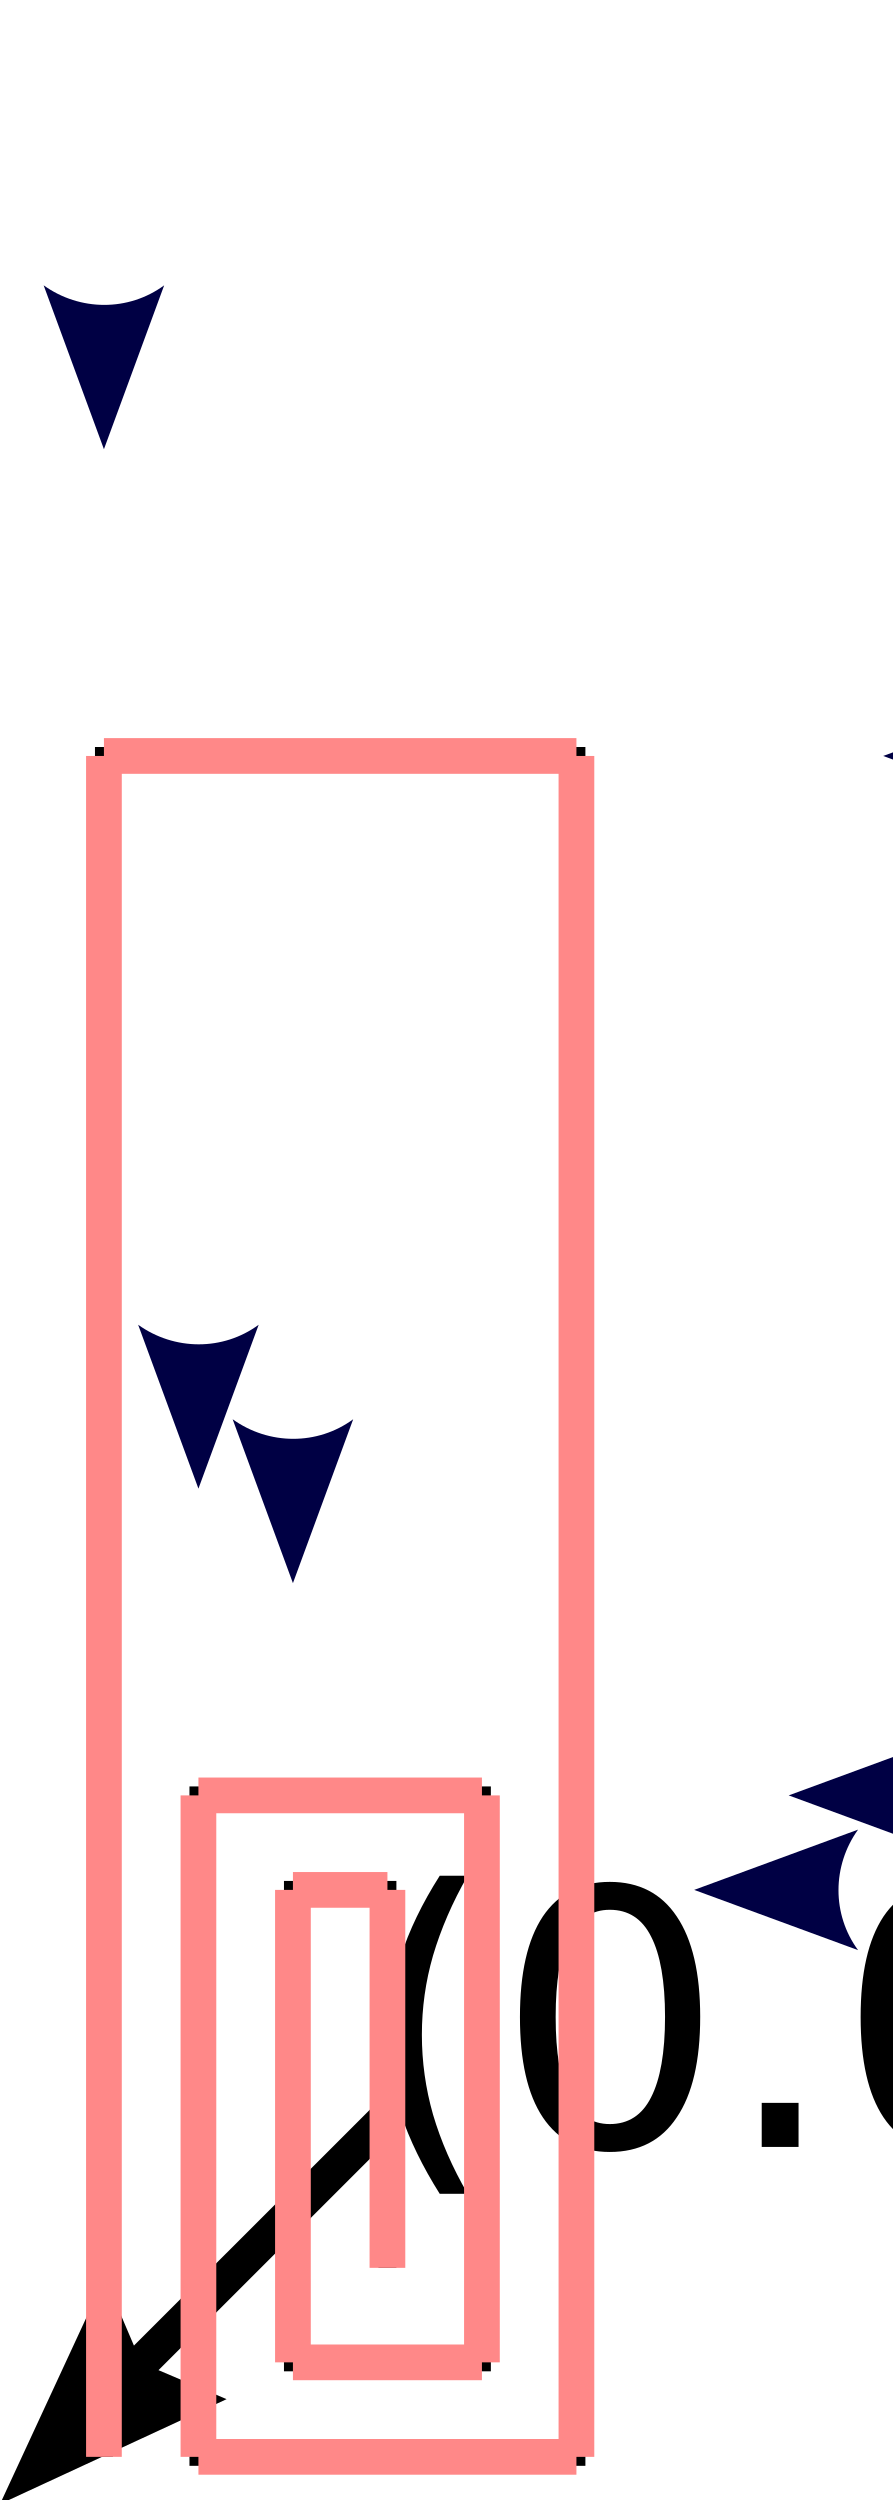
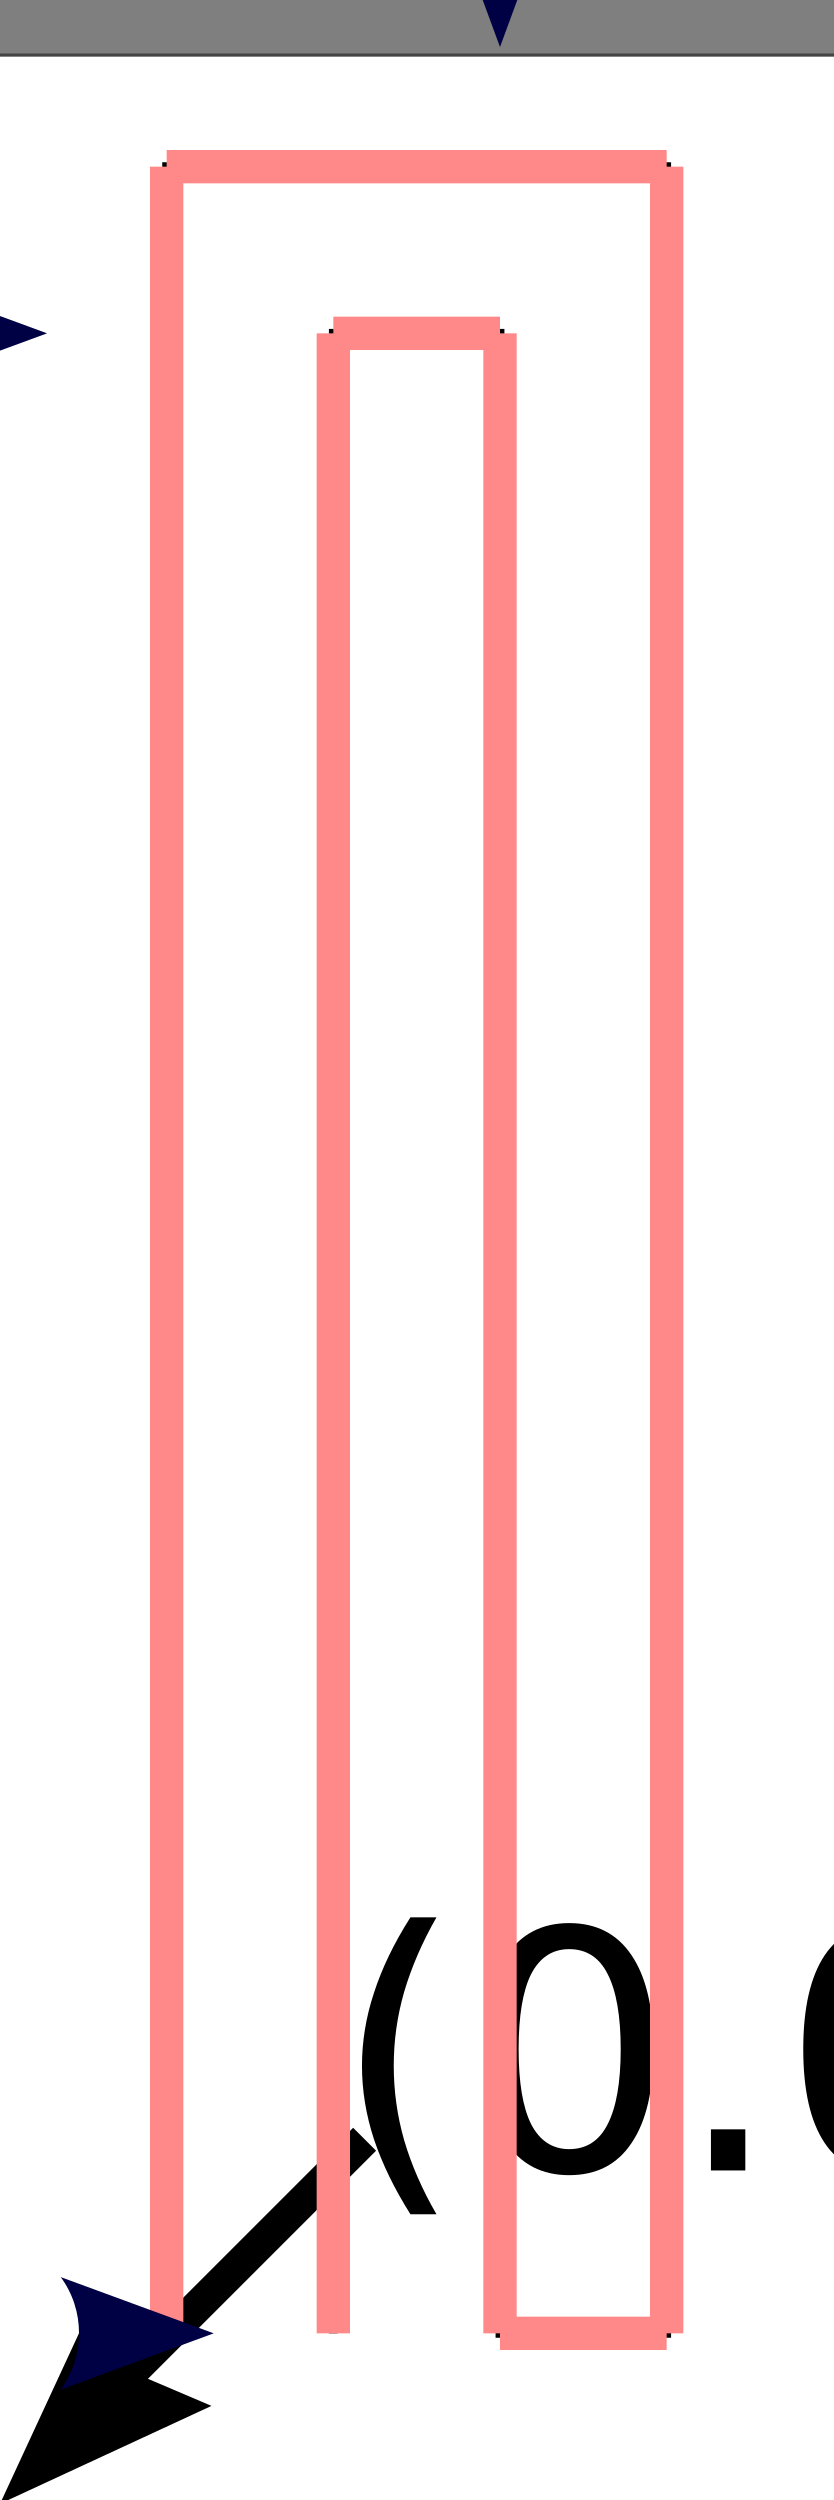
- <svg xmlns="http://www.w3.org/2000/svg" width="25mm" height="70mm" viewBox="0 0 25 70" version="1.1" id="svg1299">
+ <svg xmlns="http://www.w3.org/2000/svg" width="25mm" height="75mm" viewBox="0 0 25 75" version="1.1" id="svg1299">
  <defs id="defs1293">
    <marker id="CheckToolsAndOPMarker" orient="auto" refX="-4" refY="-1.687" style="overflow:visible">
      <path d="m 4.589,-1.687 v 0 L 9.178,0 c -0.733,-0.996 -0.729,-2.359 0,-3.375" style="fill:#000044;fill-rule:evenodd;stroke:none" id="path3892" />
    </marker>
    <marker id="DrawCurveMarker" orient="auto" refX="-4" refY="-1.687" style="overflow:visible">
      <path d="m 4.589,-1.687 v 0 L 9.178,0 c -0.733,-0.996 -0.729,-2.359 0,-3.375" style="fill:#000044;fill-rule:evenodd;stroke:none" id="path3895" />
    </marker>
    <marker id="DrawCurveMarker_r" orient="auto" refX="4" refY="-1.687" style="overflow:visible">
      <path d="m -4.589,-1.687 v 0 L -9.178,0 c 0.733,-0.996 0.729,-2.359 0,-3.375" style="fill:#000044;fill-rule:evenodd;stroke:none" id="path3898" />
    </marker>
    <marker id="InOutPathMarker" orient="auto" refX="-4" refY="-1.687" style="overflow:visible">
      <path d="m 4.589,-1.687 v 0 L 9.178,0 c -0.733,-0.996 -0.729,-2.359 0,-3.375" style="fill:#0072a7;fill-rule:evenodd;stroke:none" id="path3901" />
    </marker>
  </defs>
-   <g id="layer1">
+   <g id="layer1" transform="translate(0,5)">
    <path d="M 0,0.529 H 70.693 V 25.385 H 0 Z" style="fill:none;stroke-width:2.075;stroke-miterlimit:4;stroke-dasharray:none" id="rect3691" />
-     <g transform="translate(0, 45.1146)" gcodetools="Gcodetools orientation group" id="g3714">
+     <g transform="translate(0,45.1146)" gcodetools="Gcodetools orientation group" id="g3714">
      <g gcodetools="Gcodetools orientation point (2 points)" id="g3704">
        <path style="fill:#000000;stroke:none" gcodetools="Gcodetools orientation point arrow" d="M 0,25 2.938,18.656 3.75,20.562 10.594,13.719 v 0 l 0.688,0.688 L 4.438,21.25 6.344,22.062 Z" id="path3698" />
        <text x="10" xml:space="preserve" y="15" style="font-style:normal;font-variant:normal;font-weight:normal;font-stretch:normal;font-size:10px;font-family:'DejaVu Sans';fill:#000000;fill-opacity:1;stroke:none" gcodetools="Gcodetools orientation point text" id="text3702">
          <tspan x="10" y="15" id="tspan3700">(0.0; 0.0; 0.0)</tspan>
        </text>
      </g>
      <g gcodetools="Gcodetools orientation point (2 points)" id="g3712">
        <path style="fill:#000000;stroke:none" gcodetools="Gcodetools orientation point arrow" d="m 100,25 2.938,-6.344 0.812,1.906 6.844,-6.844 v 0 l 0.688,0.688 -6.844,6.844 1.906,0.812 z" id="path3706" />
        <text x="110" xml:space="preserve" y="15" style="font-style:normal;font-variant:normal;font-weight:normal;font-stretch:normal;font-size:10px;font-family:'DejaVu Sans';fill:#000000;fill-opacity:1;stroke:none" gcodetools="Gcodetools orientation point text" id="text3710">
          <tspan x="110" y="15" id="tspan3708">(100.0; 0.0; -0.8999999761581421)</tspan>
        </text>
      </g>
    </g>
    <g gcodetools="Gcodetools tool definition" transform="matrix(0.09492819,0,0,0.09492819,1.578471,-18.0616)" id="g3831">
      <path gcodetools="Gcodetools tool background" style="fill-opacity:0.5;stroke:#444444" d="M -20,-20 H 380 V 155 H -20 Z" id="path3749" />
      <g gcodetools="Gcodetools tool parameter" id="g3759">
        <text x="0" xml:space="preserve" y="0" style="font-style:normal;font-variant:normal;font-weight:normal;font-stretch:normal;font-size:20px;font-family:'DejaVu Sans';fill:#000000;fill-opacity:1;stroke:none" gcodetools="Gcodetools tool definition field name" id="text3753">
          <tspan x="0" y="0" id="tspan3751">name</tspan>
        </text>
        <text x="150" xml:space="preserve" y="0" style="font-style:normal;font-variant:normal;font-weight:normal;font-stretch:normal;font-size:20px;font-family:'DejaVu Sans';fill:#000000;fill-opacity:1;stroke:none" gcodetools="Gcodetools tool definition field value" id="text3757">
          <tspan x="150" y="0" id="tspan3755">Cylindrical cutter</tspan>
        </text>
      </g>
      <g gcodetools="Gcodetools tool parameter" id="g3769">
        <text x="0" xml:space="preserve" y="20" style="font-style:normal;font-variant:normal;font-weight:normal;font-stretch:normal;font-size:10px;font-family:'DejaVu Sans';fill:#000000;fill-opacity:1;stroke:none" gcodetools="Gcodetools tool definition field name" id="text3763">
          <tspan x="0" y="20" id="tspan3761">id</tspan>
        </text>
        <text x="150" xml:space="preserve" y="20" style="font-style:normal;font-variant:normal;font-weight:normal;font-stretch:normal;font-size:10px;font-family:'DejaVu Sans';fill:#000000;fill-opacity:1;stroke:none" gcodetools="Gcodetools tool definition field value" id="text3767">
          <tspan x="150" y="20" id="tspan3765">Cylindrical cutter 0001</tspan>
        </text>
      </g>
      <g gcodetools="Gcodetools tool parameter" id="g3779">
        <text x="0" xml:space="preserve" y="35" style="font-style:normal;font-variant:normal;font-weight:normal;font-stretch:normal;font-size:10px;font-family:'DejaVu Sans';fill:#000000;fill-opacity:1;stroke:none" gcodetools="Gcodetools tool definition field name" id="text3773">
          <tspan x="0" y="35" id="tspan3771">diameter</tspan>
        </text>
        <text x="150" xml:space="preserve" y="35" style="font-style:normal;font-variant:normal;font-weight:normal;font-stretch:normal;font-size:10px;font-family:'DejaVu Sans';fill:#000000;fill-opacity:1;stroke:none" gcodetools="Gcodetools tool definition field value" id="text3777">
          <tspan x="150" y="35" id="tspan3775">1</tspan>
        </text>
      </g>
      <g gcodetools="Gcodetools tool parameter" id="g3789">
        <text x="0" xml:space="preserve" y="50" style="font-style:normal;font-variant:normal;font-weight:normal;font-stretch:normal;font-size:10px;font-family:'DejaVu Sans';fill:#000000;fill-opacity:1;stroke:none" gcodetools="Gcodetools tool definition field name" id="text3783">
          <tspan x="0" y="50" id="tspan3781">feed</tspan>
        </text>
        <text x="150" xml:space="preserve" y="50" style="font-style:normal;font-variant:normal;font-weight:normal;font-stretch:normal;font-size:10px;font-family:'DejaVu Sans';fill:#000000;fill-opacity:1;stroke:none" gcodetools="Gcodetools tool definition field value" id="text3787">
          <tspan x="150" y="50" id="tspan3785">100</tspan>
        </text>
      </g>
      <g gcodetools="Gcodetools tool parameter" id="g3799">
        <text x="0" xml:space="preserve" y="65" style="font-style:normal;font-variant:normal;font-weight:normal;font-stretch:normal;font-size:10px;font-family:'DejaVu Sans';fill:#000000;fill-opacity:1;stroke:none" gcodetools="Gcodetools tool definition field name" id="text3793">
          <tspan x="0" y="65" id="tspan3791">penetration angle</tspan>
        </text>
        <text x="150" xml:space="preserve" y="65" style="font-style:normal;font-variant:normal;font-weight:normal;font-stretch:normal;font-size:10px;font-family:'DejaVu Sans';fill:#000000;fill-opacity:1;stroke:none" gcodetools="Gcodetools tool definition field value" id="text3797">
          <tspan x="150" y="65" id="tspan3795">90</tspan>
        </text>
      </g>
      <g gcodetools="Gcodetools tool parameter" id="g3809">
        <text x="0" xml:space="preserve" y="80" style="font-style:normal;font-variant:normal;font-weight:normal;font-stretch:normal;font-size:10px;font-family:'DejaVu Sans';fill:#000000;fill-opacity:1;stroke:none" gcodetools="Gcodetools tool definition field name" id="text3803">
          <tspan x="0" y="80" id="tspan3801">penetration feed</tspan>
        </text>
        <text x="150" xml:space="preserve" y="80" style="font-style:normal;font-variant:normal;font-weight:normal;font-stretch:normal;font-size:10px;font-family:'DejaVu Sans';fill:#000000;fill-opacity:1;stroke:none" gcodetools="Gcodetools tool definition field value" id="text3807">
          <tspan x="150" y="80" id="tspan3805">100</tspan>
        </text>
      </g>
      <g gcodetools="Gcodetools tool parameter" id="g3819">
        <text x="0" xml:space="preserve" y="95" style="font-style:normal;font-variant:normal;font-weight:normal;font-stretch:normal;font-size:10px;font-family:'DejaVu Sans';fill:#000000;fill-opacity:1;stroke:none" gcodetools="Gcodetools tool definition field name" id="text3813">
          <tspan x="0" y="95" id="tspan3811">depth step</tspan>
        </text>
        <text x="150" xml:space="preserve" y="95" style="font-style:normal;font-variant:normal;font-weight:normal;font-stretch:normal;font-size:10px;font-family:'DejaVu Sans';fill:#000000;fill-opacity:1;stroke:none" gcodetools="Gcodetools tool definition field value" id="text3817">
          <tspan x="150" y="95" id="tspan3815">1</tspan>
        </text>
      </g>
      <g gcodetools="Gcodetools tool parameter" id="g3829">
        <text x="0" xml:space="preserve" y="110" style="font-style:normal;font-variant:normal;font-weight:normal;font-stretch:normal;font-size:10px;font-family:'DejaVu Sans';fill:#000000;fill-opacity:1;stroke:none" gcodetools="Gcodetools tool definition field name" id="text3823">
          <tspan x="0" y="110" id="tspan3821">tool change gcode</tspan>
        </text>
        <text x="150" xml:space="preserve" y="110" style="font-style:normal;font-variant:normal;font-weight:normal;font-stretch:normal;font-size:10px;font-family:'DejaVu Sans';fill:#000000;fill-opacity:1;stroke:none" gcodetools="Gcodetools tool definition field value" id="text3827">
          <tspan x="150" y="110" id="tspan3825">(None)</tspan>
        </text>
      </g>
    </g>
    <g id="g3960" />
    <g id="g1023" />
    <g id="g1033" gcodetools="Preview group" />
    <g id="g1035" gcodetools="Preview group" />
-     <path style="fill:none;stroke:#000000;stroke-width:0.502px;stroke-linecap:butt;stroke-linejoin:miter;stroke-opacity:1" d="m 2.91,68.792 v -47.625 H 16.14 v 47.625 H 5.556 V 50.271 h 7.937 v 15.875 H 8.202 V 52.917 H 10.848 V 63.5" id="path1054" />
    <g id="g1148" />
    <g id="g1158" gcodetools="Preview group" />
    <g id="g1160" gcodetools="Preview group" />
    <g id="g160" />
    <g gcodetools="Preview group" id="g282" />
    <g id="g379" />
    <g id="g483" />
    <g id="g586" />
    <g id="g724" />
    <g gcodetools="Preview group" id="g907" />
    <g id="g1018" />
-     <g gcodetools="Preview group" id="g1042">
-       <path gcodetools="Preview" style="stroke:#f88;fill:none;stroke-width:1;marker-end:url(#DrawCurveMarker)" d="M 2.91 68.792 L 2.91 21.167" id="path1020" />
-       <path gcodetools="Preview" style="stroke:#f88;fill:none;stroke-width:1;marker-end:url(#DrawCurveMarker)" d="M 2.91 21.167 L 16.14 21.167" id="path1022" />
-       <path gcodetools="Preview" style="stroke:#f88;fill:none;stroke-width:1;marker-end:url(#DrawCurveMarker)" d="M 16.14 21.167 L 16.14 68.792" id="path1024" />
-       <path gcodetools="Preview" style="stroke:#f88;fill:none;stroke-width:1;marker-end:url(#DrawCurveMarker)" d="M 16.14 68.792 L 5.556 68.792" id="path1026" />
-       <path gcodetools="Preview" style="stroke:#f88;fill:none;stroke-width:1;marker-end:url(#DrawCurveMarker)" d="M 5.556 68.792 L 5.556 50.271" id="path1028" />
-       <path gcodetools="Preview" style="stroke:#f88;fill:none;stroke-width:1;marker-end:url(#DrawCurveMarker)" d="M 5.556 50.271 L 13.494 50.271" id="path1030" />
-       <path gcodetools="Preview" style="stroke:#f88;fill:none;stroke-width:1;marker-end:url(#DrawCurveMarker)" d="M 13.494 50.271 L 13.494 66.146" id="path1032" />
-       <path gcodetools="Preview" style="stroke:#f88;fill:none;stroke-width:1;marker-end:url(#DrawCurveMarker)" d="M 13.494 66.146 L 8.202 66.146" id="path1034" />
-       <path gcodetools="Preview" style="stroke:#f88;fill:none;stroke-width:1;marker-end:url(#DrawCurveMarker)" d="M 8.202 66.146 L 8.202 52.917" id="path1036" />
-       <path gcodetools="Preview" style="stroke:#f88;fill:none;stroke-width:1;marker-end:url(#DrawCurveMarker)" d="M 8.202 52.917 L 10.848 52.917" id="path1038" />
-       <path gcodetools="Preview" style="stroke:#f88;fill:none;stroke-width:1;marker-end:url(#DrawCurveMarker)" d="M 10.848 52.917 L 10.848 63.5" id="path1040" />
+     <g id="g1040" />
+     <g id="g1032" />
+     <g id="g1149" />
+     <g id="g1271" />
+     <path style="fill:none;stroke:#000000;stroke-width:0.265px;stroke-linecap:butt;stroke-linejoin:miter;stroke-opacity:1" d="M 5,65 V 5.203412e-7 H 20 V 65 H 15 V 5 H 10 V 65" id="path1300" />
+     <g id="g1386" />
+     <g id="g1402" gcodetools="Preview group">
+       <path id="path1388" transform="matrix(1,0,0,1,0,-5)" style="stroke:#f88;stroke-width:1;marker-end:url(#DrawCurveMarker);fill:none" gcodetools="Preview" d="M 5.0,70 L 5.0,5" />
+       <path id="path1390" transform="matrix(1,0,0,1,0,-5)" style="stroke:#f88;stroke-width:1;marker-end:url(#DrawCurveMarker);fill:none" gcodetools="Preview" d="M 5.0,5 L 20.0,5" />
+       <path id="path1392" transform="matrix(1,0,0,1,0,-5)" style="stroke:#f88;stroke-width:1;marker-end:url(#DrawCurveMarker);fill:none" gcodetools="Preview" d="M 20.0,5 L 20.0,70" />
+       <path id="path1394" transform="matrix(1,0,0,1,0,-5)" style="stroke:#f88;stroke-width:1;marker-end:url(#DrawCurveMarker);fill:none" gcodetools="Preview" d="M 20.0,70 L 15.0,70" />
+       <path id="path1396" transform="matrix(1,0,0,1,0,-5)" style="stroke:#f88;stroke-width:1;marker-end:url(#DrawCurveMarker);fill:none" gcodetools="Preview" d="M 15.0,70 L 15.0,10" />
+       <path id="path1398" transform="matrix(1,0,0,1,0,-5)" style="stroke:#f88;stroke-width:1;marker-end:url(#DrawCurveMarker);fill:none" gcodetools="Preview" d="M 15.0,10 L 10.0,10" />
+       <path id="path1400" transform="matrix(1,0,0,1,0,-5)" style="stroke:#f88;stroke-width:1;marker-end:url(#DrawCurveMarker);fill:none" gcodetools="Preview" d="M 10.0,10 L 10.0,70" />
    </g>
  </g>
-   <g id="g1662" />
-   <g id="g1745" />
-   <g id="g1820" />
-   <g id="g1897" />
-   <g id="g2254" />
-   <g id="g3167" />
-   <g id="g291" />
-   <g id="g917" />
+   <g id="g1662" transform="translate(0,5)" />
+   <g id="g1745" transform="translate(0,5)" />
+   <g id="g1820" transform="translate(0,5)" />
+   <g id="g1897" transform="translate(0,5)" />
+   <g id="g2254" transform="translate(0,5)" />
+   <g id="g3167" transform="translate(0,5)" />
+   <g id="g291" transform="translate(0,5)" />
+   <g id="g917" transform="translate(0,5)" />
</svg>
